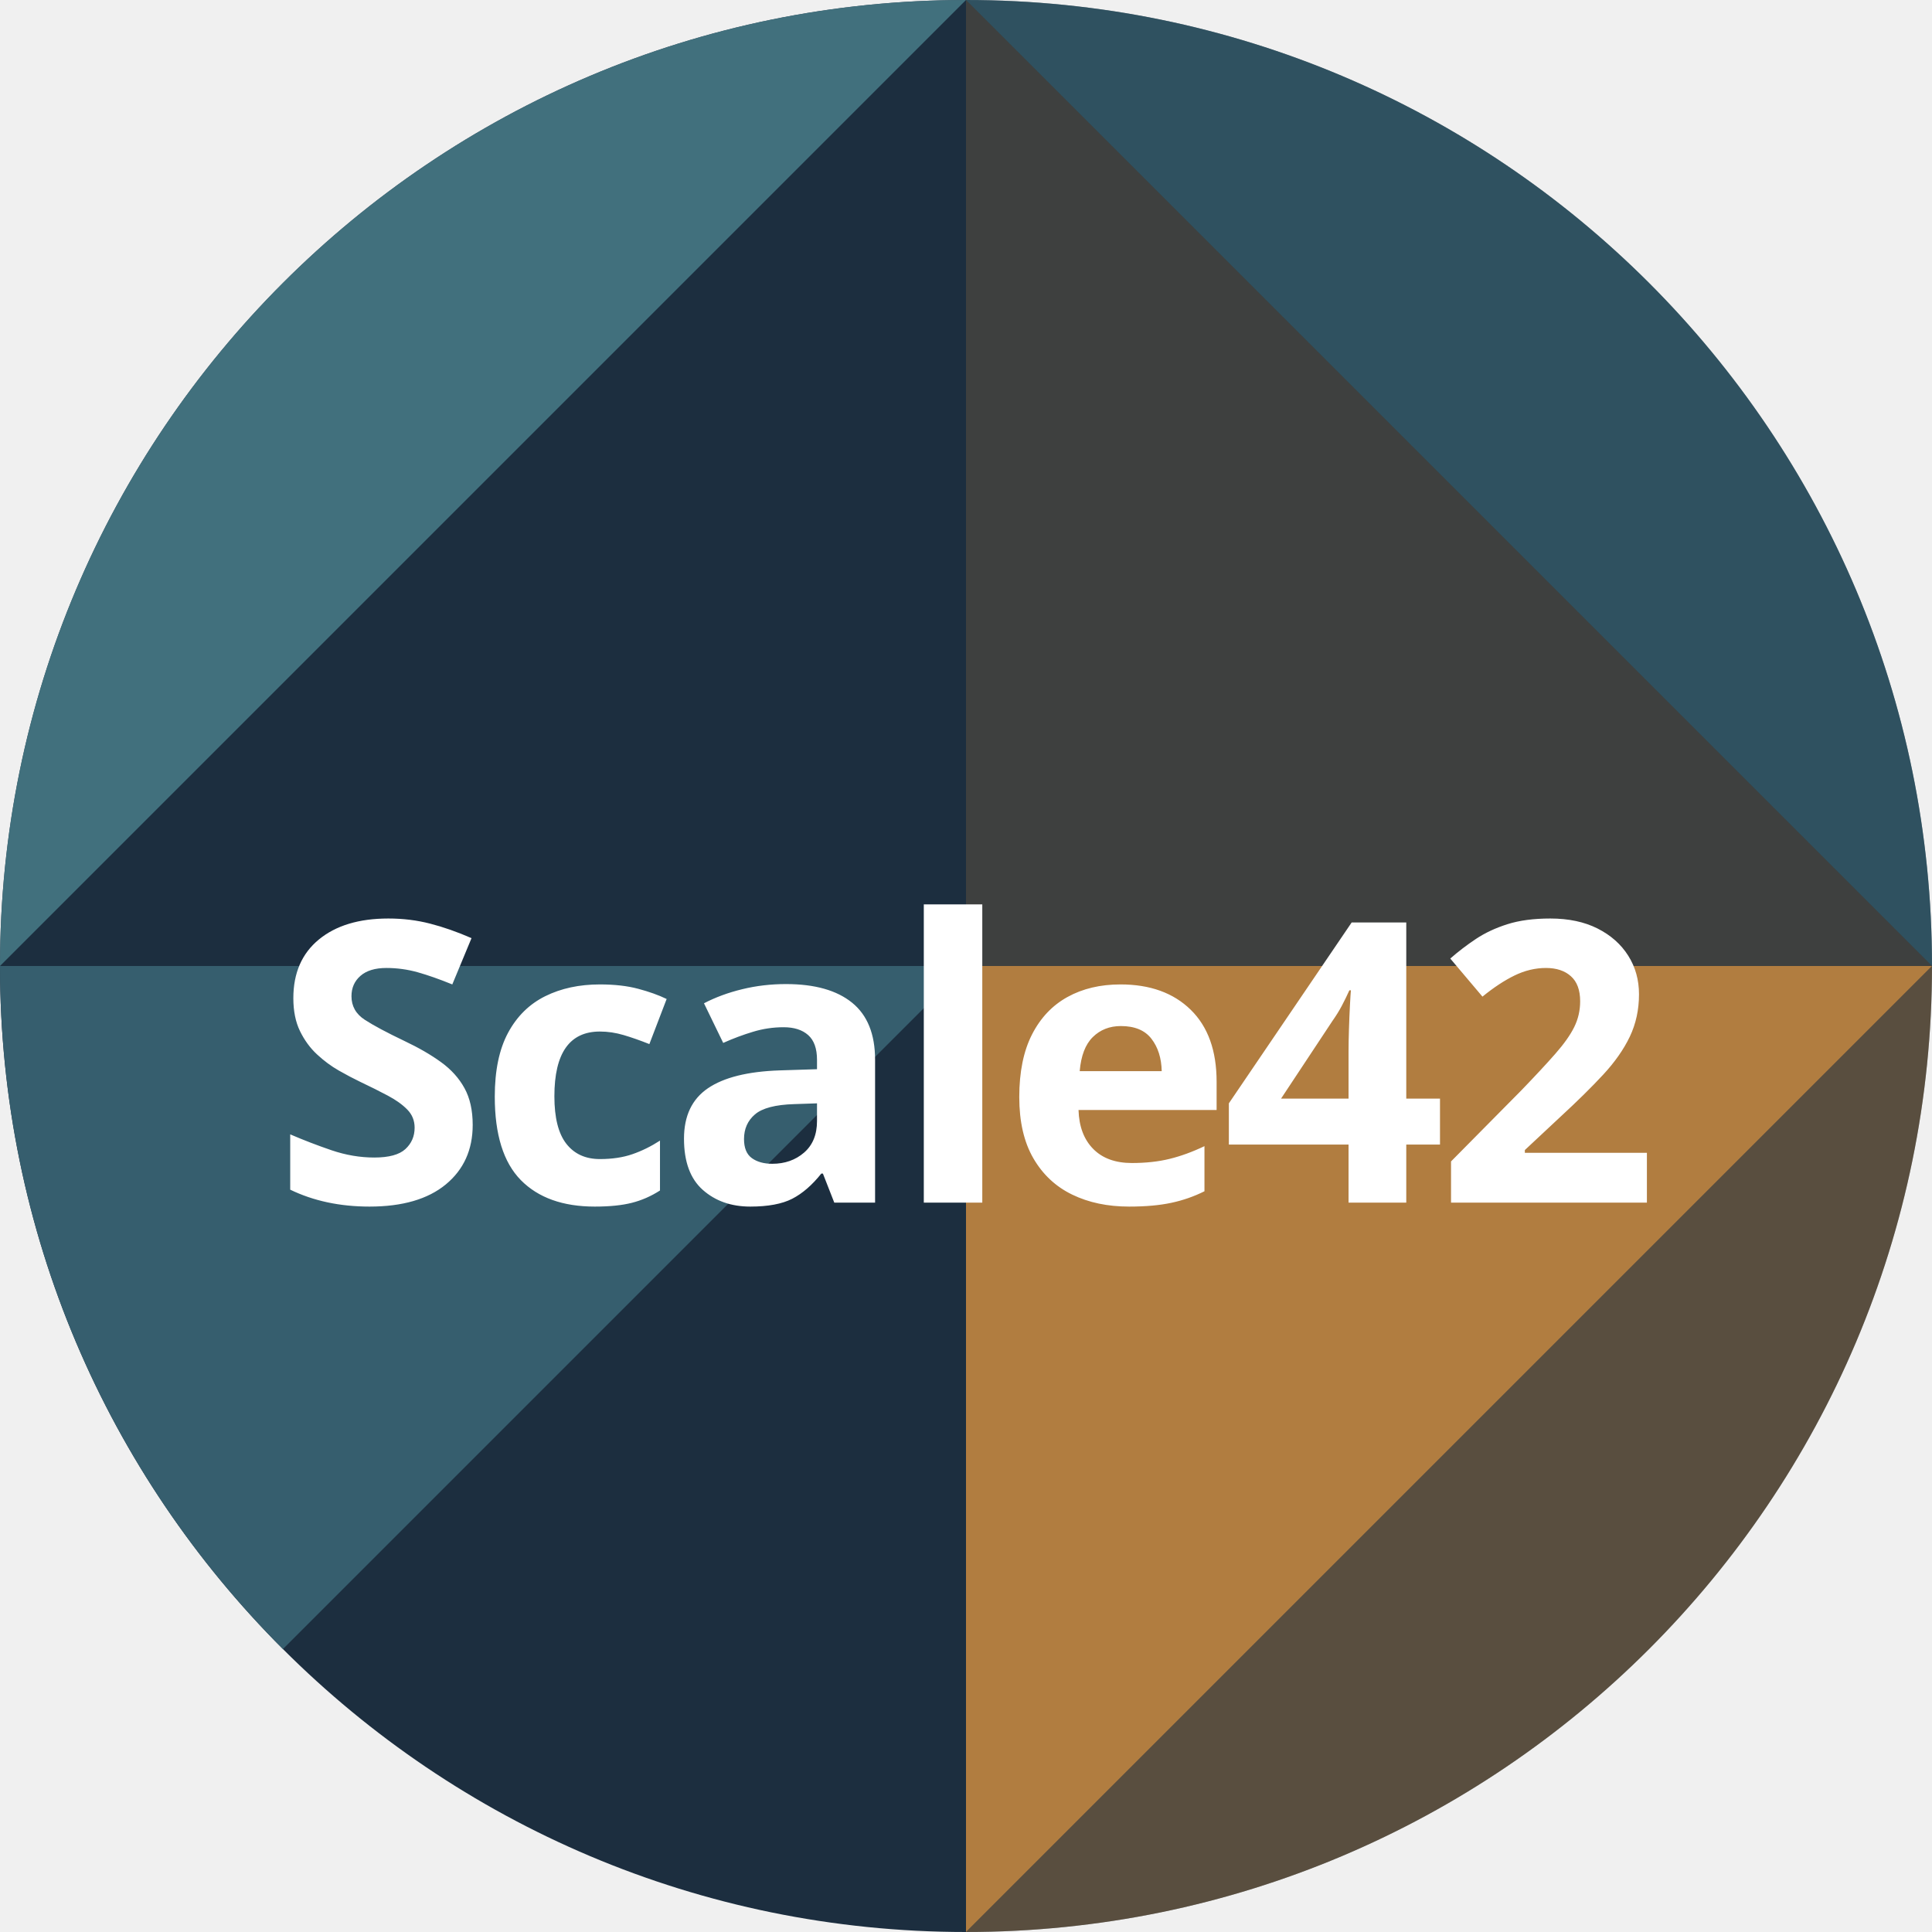
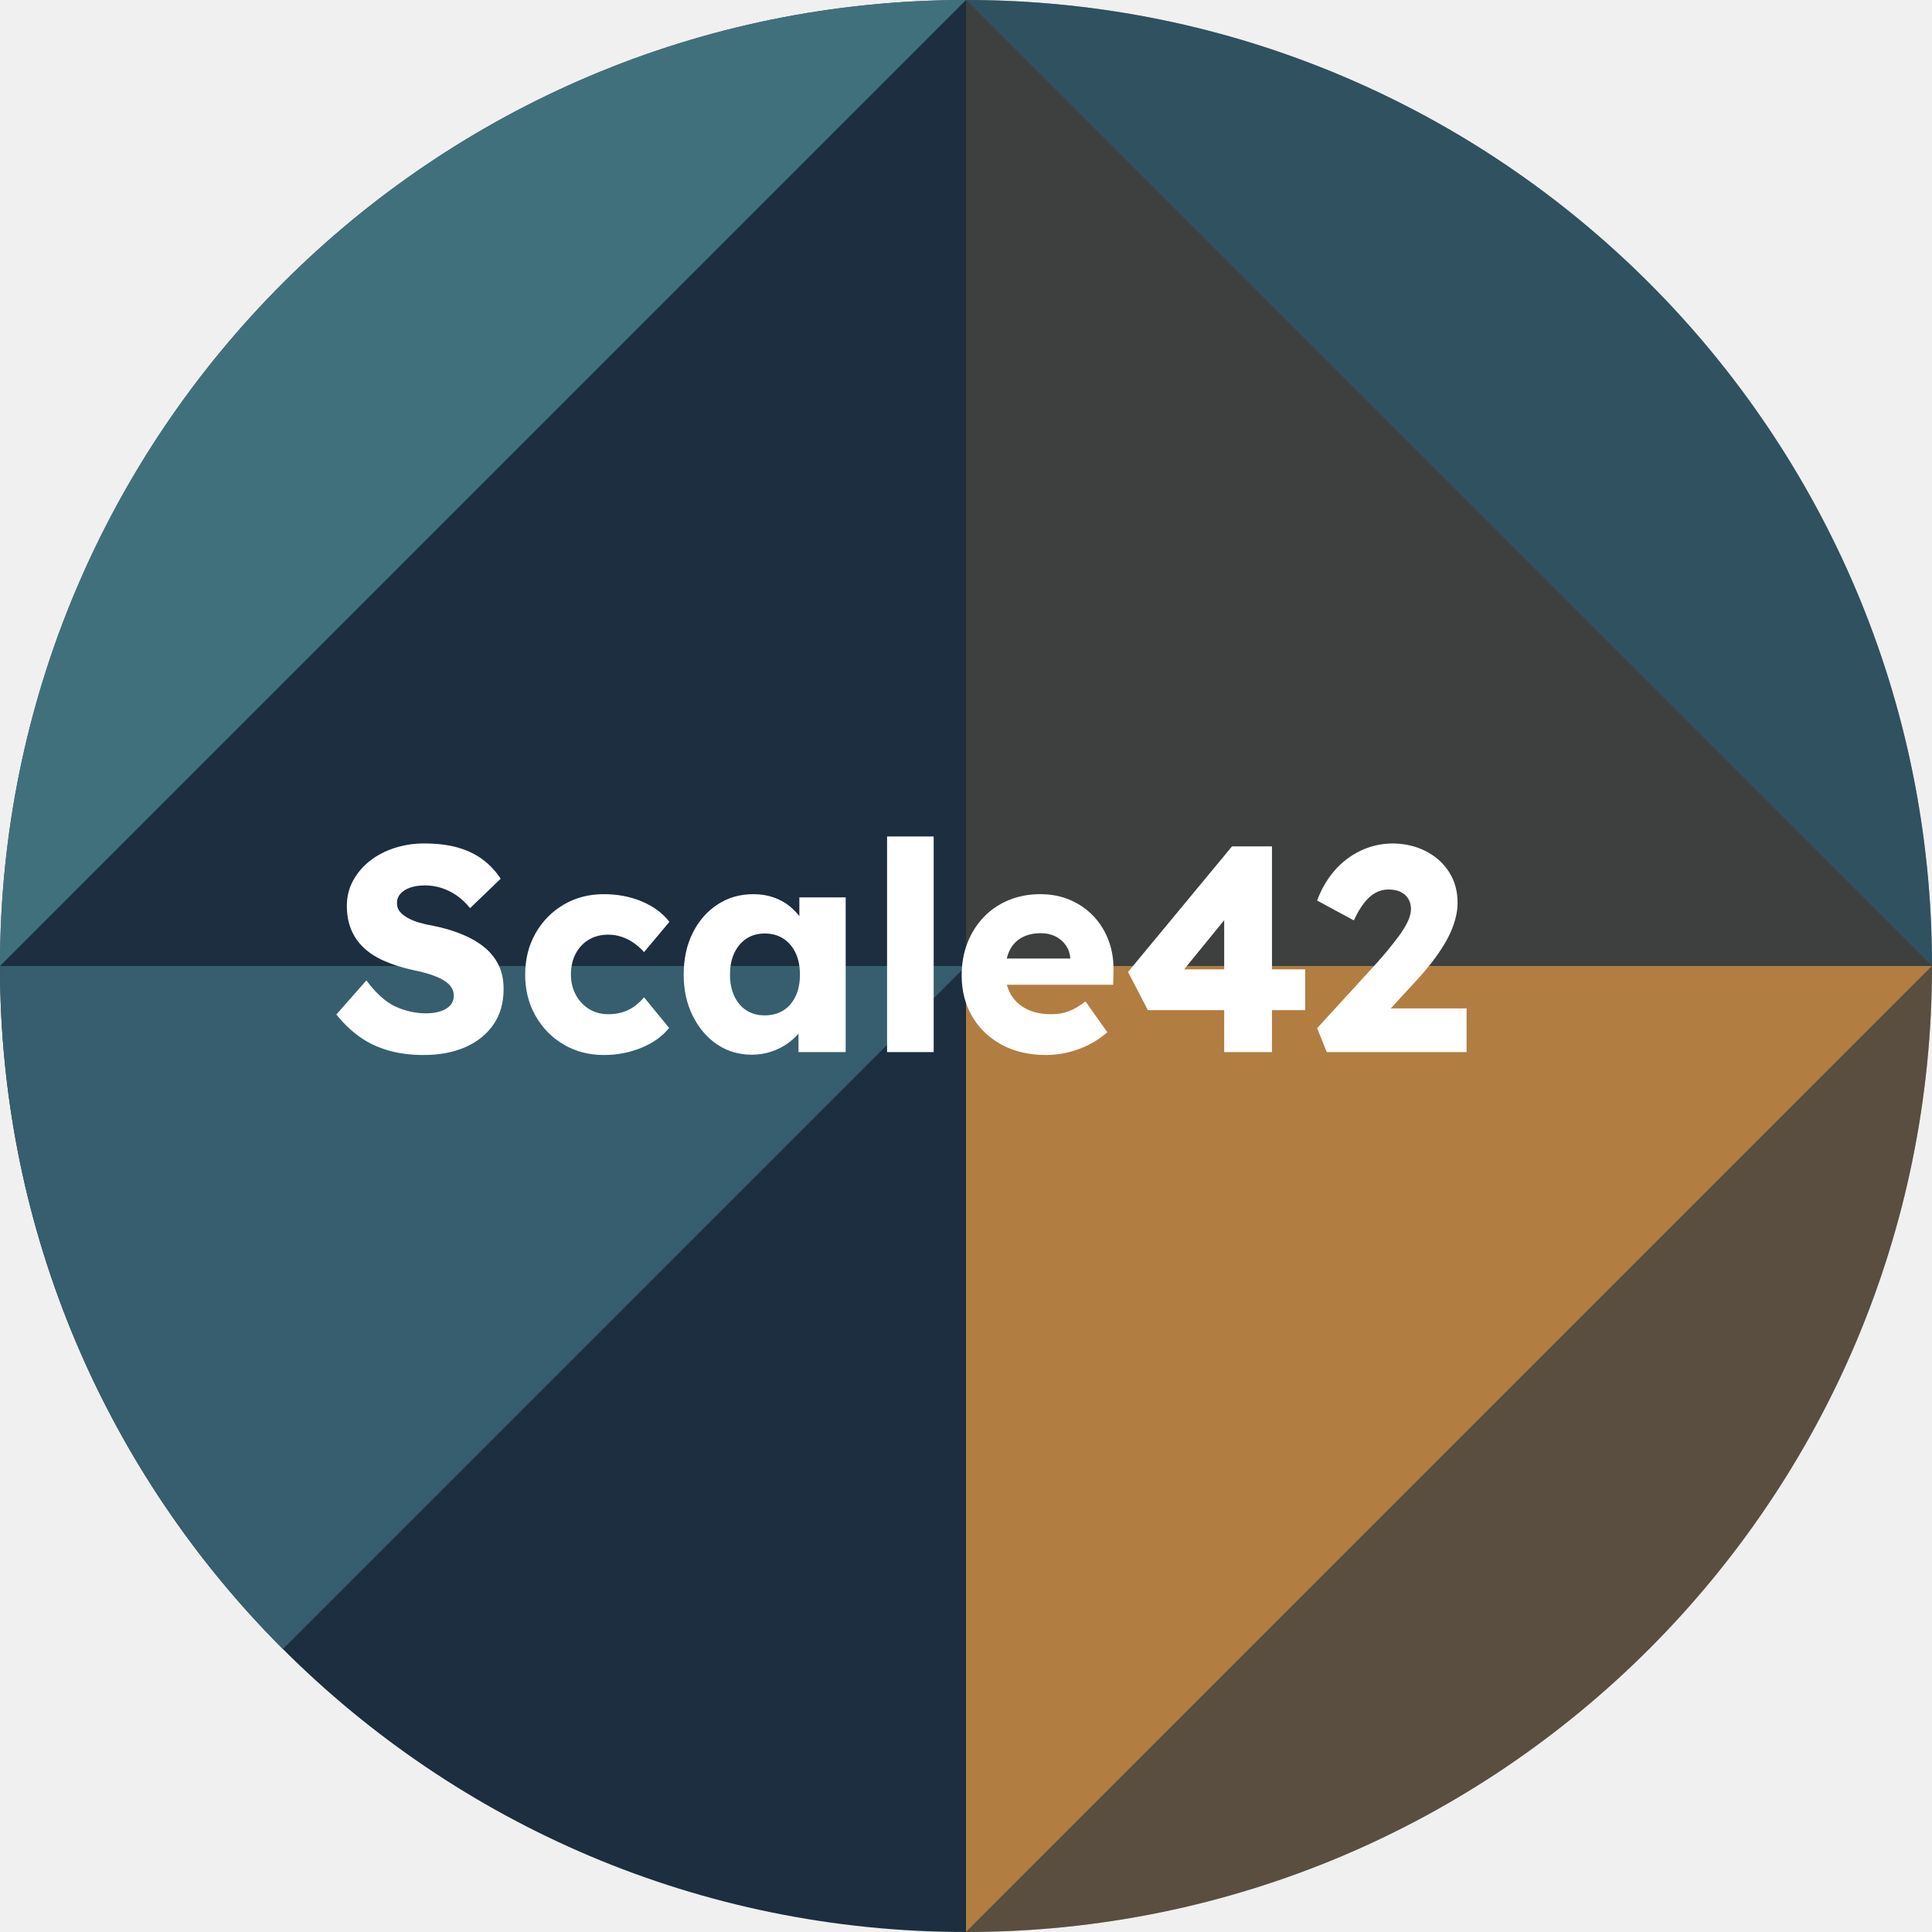
<svg xmlns="http://www.w3.org/2000/svg" version="1.1" viewBox="0 0 512 512">
  <defs>
    <clipPath id="circle-clip">
      <circle cx="256" cy="256" r="256" />
    </clipPath>
  </defs>
  <g clip-path="url(#circle-clip)">
    <rect width="512" height="512" fill="#1c2e3f" />
    <polygon points="0,0 256,0 0,256" fill="#487c89" fill-opacity="0.85" />
    <polygon points="256,0 512,0 512,256" fill="#487c89" fill-opacity="0.45" />
    <polygon points="0,256 256,256 0,512" fill="#365e6e" />
    <polygon points="256,256 512,256 256,512" fill="#db9340" fill-opacity="0.78" />
    <polygon points="512,256 512,512 256,512" fill="#db9340" fill-opacity="0.32" />
    <polygon points="256,0 512,256 256,256" fill="#db9340" fill-opacity="0.18" />
-     <text x="256" y="282" font-family="Commissioner, system-ui, sans-serif" font-size="104" font-weight="600" fill="#ffffff" text-anchor="middle" dominant-baseline="middle" letter-spacing="-3">Scale42</text>
+     <g transform="translate(256 256) scale(0.40) translate(-447 -444)">
+       <path fill="#ffffff" fill-rule="nonzero" d="m87.764 502.971q-13.328 0 -24.047 -3.188q-10.703 -3.188 -19.016 -9.266q-8.297 -6.094 -14.859 -14.391l19.891 -22.578q9.641 12.922 19.391 17.375q9.75 4.438 20.172 4.438q5.219 0 9.469 -1.344q4.25 -1.359 6.562 -3.969q2.312 -2.609 2.312 -6.469q0 -2.891 -1.453 -5.203q-1.438 -2.328 -3.953 -4.062q-2.5 -1.734 -5.984 -3.172q-3.469 -1.453 -7.328 -2.516q-3.859 -1.062 -7.922 -1.844q-11.188 -2.5 -19.5 -6.172q-8.297 -3.672 -13.797 -8.969q-5.5 -5.312 -8.203 -12.172q-2.703 -6.859 -2.703 -15.344q0 -9.078 4.141 -16.703q4.156 -7.625 11.203 -13.125q7.047 -5.5 16.312 -8.484q9.266 -3.0 19.312 -3.0q13.312 0 22.859 2.797q9.562 2.797 16.406 8.016q6.859 5.203 11.688 12.547l-20.266 19.5q-4.047 -5.031 -8.781 -8.312q-4.734 -3.281 -10.047 -5.016q-5.297 -1.734 -10.906 -1.734q-5.781 0 -9.938 1.453q-4.156 1.438 -6.469 4.047q-2.312 2.609 -2.312 6.281q0 3.281 1.922 5.594q1.938 2.312 5.219 4.156q3.281 1.828 7.531 3.094q4.25 1.25 8.875 2.016q10.625 2.125 19.203 5.609q8.594 3.469 14.859 8.484q6.281 5.016 9.656 11.875q3.391 6.844 3.391 15.922q0 14.094 -6.859 23.844q-6.844 9.75 -18.719 14.875q-11.875 5.109 -27.312 5.109zm119.298 0q-14.859 0 -26.641 -6.953q-11.781 -6.953 -18.641 -19.016q-6.844 -12.062 -6.844 -27.312q0 -15.25 6.844 -27.312q6.859 -12.078 18.641 -19.016q11.781 -6.953 26.641 -6.953q13.703 0 25.188 4.828q11.484 4.812 18.25 13.5l-16.797 20.078q-2.703 -3.078 -6.375 -5.781q-3.672 -2.703 -8.109 -4.25q-4.438 -1.547 -9.266 -1.547q-7.328 0 -12.938 3.375q-5.594 3.375 -8.688 9.359q-3.078 5.984 -3.078 13.719q0 7.328 3.188 13.312q3.188 5.984 8.781 9.469q5.594 3.469 12.734 3.469q5.016 0 9.266 -1.25q4.25 -1.266 7.812 -3.766q3.578 -2.516 6.672 -6.188l16.594 20.281q-6.562 8.297 -18.25 13.125q-11.672 4.828 -24.984 4.828zm98.07 -0.203q-12.938 0 -23.078 -6.844q-10.125 -6.859 -16.109 -18.922q-5.984 -12.062 -5.984 -27.312q0 -15.641 5.984 -27.609q5.984 -11.969 16.406 -18.812q10.422 -6.859 23.75 -6.859q7.328 0 13.406 2.125q6.078 2.109 10.703 5.875q4.641 3.766 7.922 8.688q3.297 4.922 4.828 10.531l-6.359 -0.781l0 -24.328l30.688 0l0 102.516l-31.266 0l0 -24.703l6.938 -0.203q-1.531 5.406 -5.016 10.234q-3.469 4.828 -8.5 8.5q-5.016 3.656 -11.188 5.781q-6.172 2.125 -13.125 2.125zm8.484 -26.062q7.156 0 12.359 -3.281q5.219 -3.281 8.109 -9.359q2.891 -6.078 2.891 -14.375q0 -8.312 -2.891 -14.391q-2.891 -6.078 -8.109 -9.453q-5.203 -3.375 -12.359 -3.375q-6.938 0 -12.062 3.375q-5.109 3.375 -8.016 9.453q-2.891 6.078 -2.891 14.391q0 8.297 2.891 14.375q2.906 6.078 8.016 9.359q5.125 3.281 12.062 3.281zm81.093 24.328l0 -142.859l30.875 0l0 142.859l-30.875 0zm105.396 1.938q-16.984 0 -29.531 -6.859q-12.547 -6.859 -19.5 -18.719q-6.953 -11.875 -6.953 -27.125q0 -11.781 3.859 -21.625q3.859 -9.844 10.812 -17.078q6.953 -7.25 16.5 -11.203q9.562 -3.953 20.953 -3.953q10.812 0 19.781 3.859q8.984 3.859 15.547 10.812q6.562 6.938 10.031 16.406q3.484 9.453 3.094 20.656l-0.188 8.297l-81.656 0l-4.453 -17.375l61.016 0l-3.297 3.672l0 -3.859q-0.375 -4.828 -2.984 -8.594q-2.609 -3.766 -6.859 -5.891q-4.234 -2.125 -9.641 -2.125q-7.531 0 -12.844 3.0q-5.312 2.984 -8.016 8.688q-2.703 5.688 -2.703 13.984q0 8.5 3.562 14.781q3.578 6.266 10.438 9.75q6.859 3.469 16.312 3.469q6.562 0 11.672 -1.922q5.125 -1.938 11.109 -6.578l14.484 20.469q-5.984 5.203 -12.75 8.5q-6.75 3.281 -13.797 4.922q-7.047 1.641 -14 1.641zm117.954 -1.938l0 -109.266l17.562 0.391l-48.844 59.844l-4.625 -5.797l89.578 0l0 27.031l-104.25 0l-13.125 -25.297l68.906 -83.203l26.453 0l0 136.297l-31.656 0zm67.951 0l-6.375 -15.828l39.391 -43.047q3.281 -3.672 7.141 -8.297q3.859 -4.641 7.516 -9.562q3.672 -4.922 5.891 -9.547q2.234 -4.641 2.234 -8.5q0 -3.859 -1.75 -6.75q-1.734 -2.906 -5.016 -4.547q-3.281 -1.641 -8.297 -1.641q-4.438 0 -8.5 2.219q-4.047 2.219 -7.625 6.859q-3.562 4.625 -6.656 11.391l-24.328 -13.141q4.062 -11.188 11.484 -19.781q7.438 -8.594 17.469 -13.312q10.047 -4.734 21.438 -4.734q11.969 0.188 21.609 5.109q9.656 4.922 15.344 13.719q5.703 8.781 5.703 20.547q0 4.062 -0.969 8.5q-0.953 4.438 -2.891 9.172q-1.922 4.719 -5.109 10.031q-3.188 5.312 -7.625 11.109q-4.438 5.781 -10.422 12.344l-30.703 33.406l-3.859 -14.672l67.562 0l0 28.953l-92.656 0z" />
+     </g>
  </g>
</svg>
